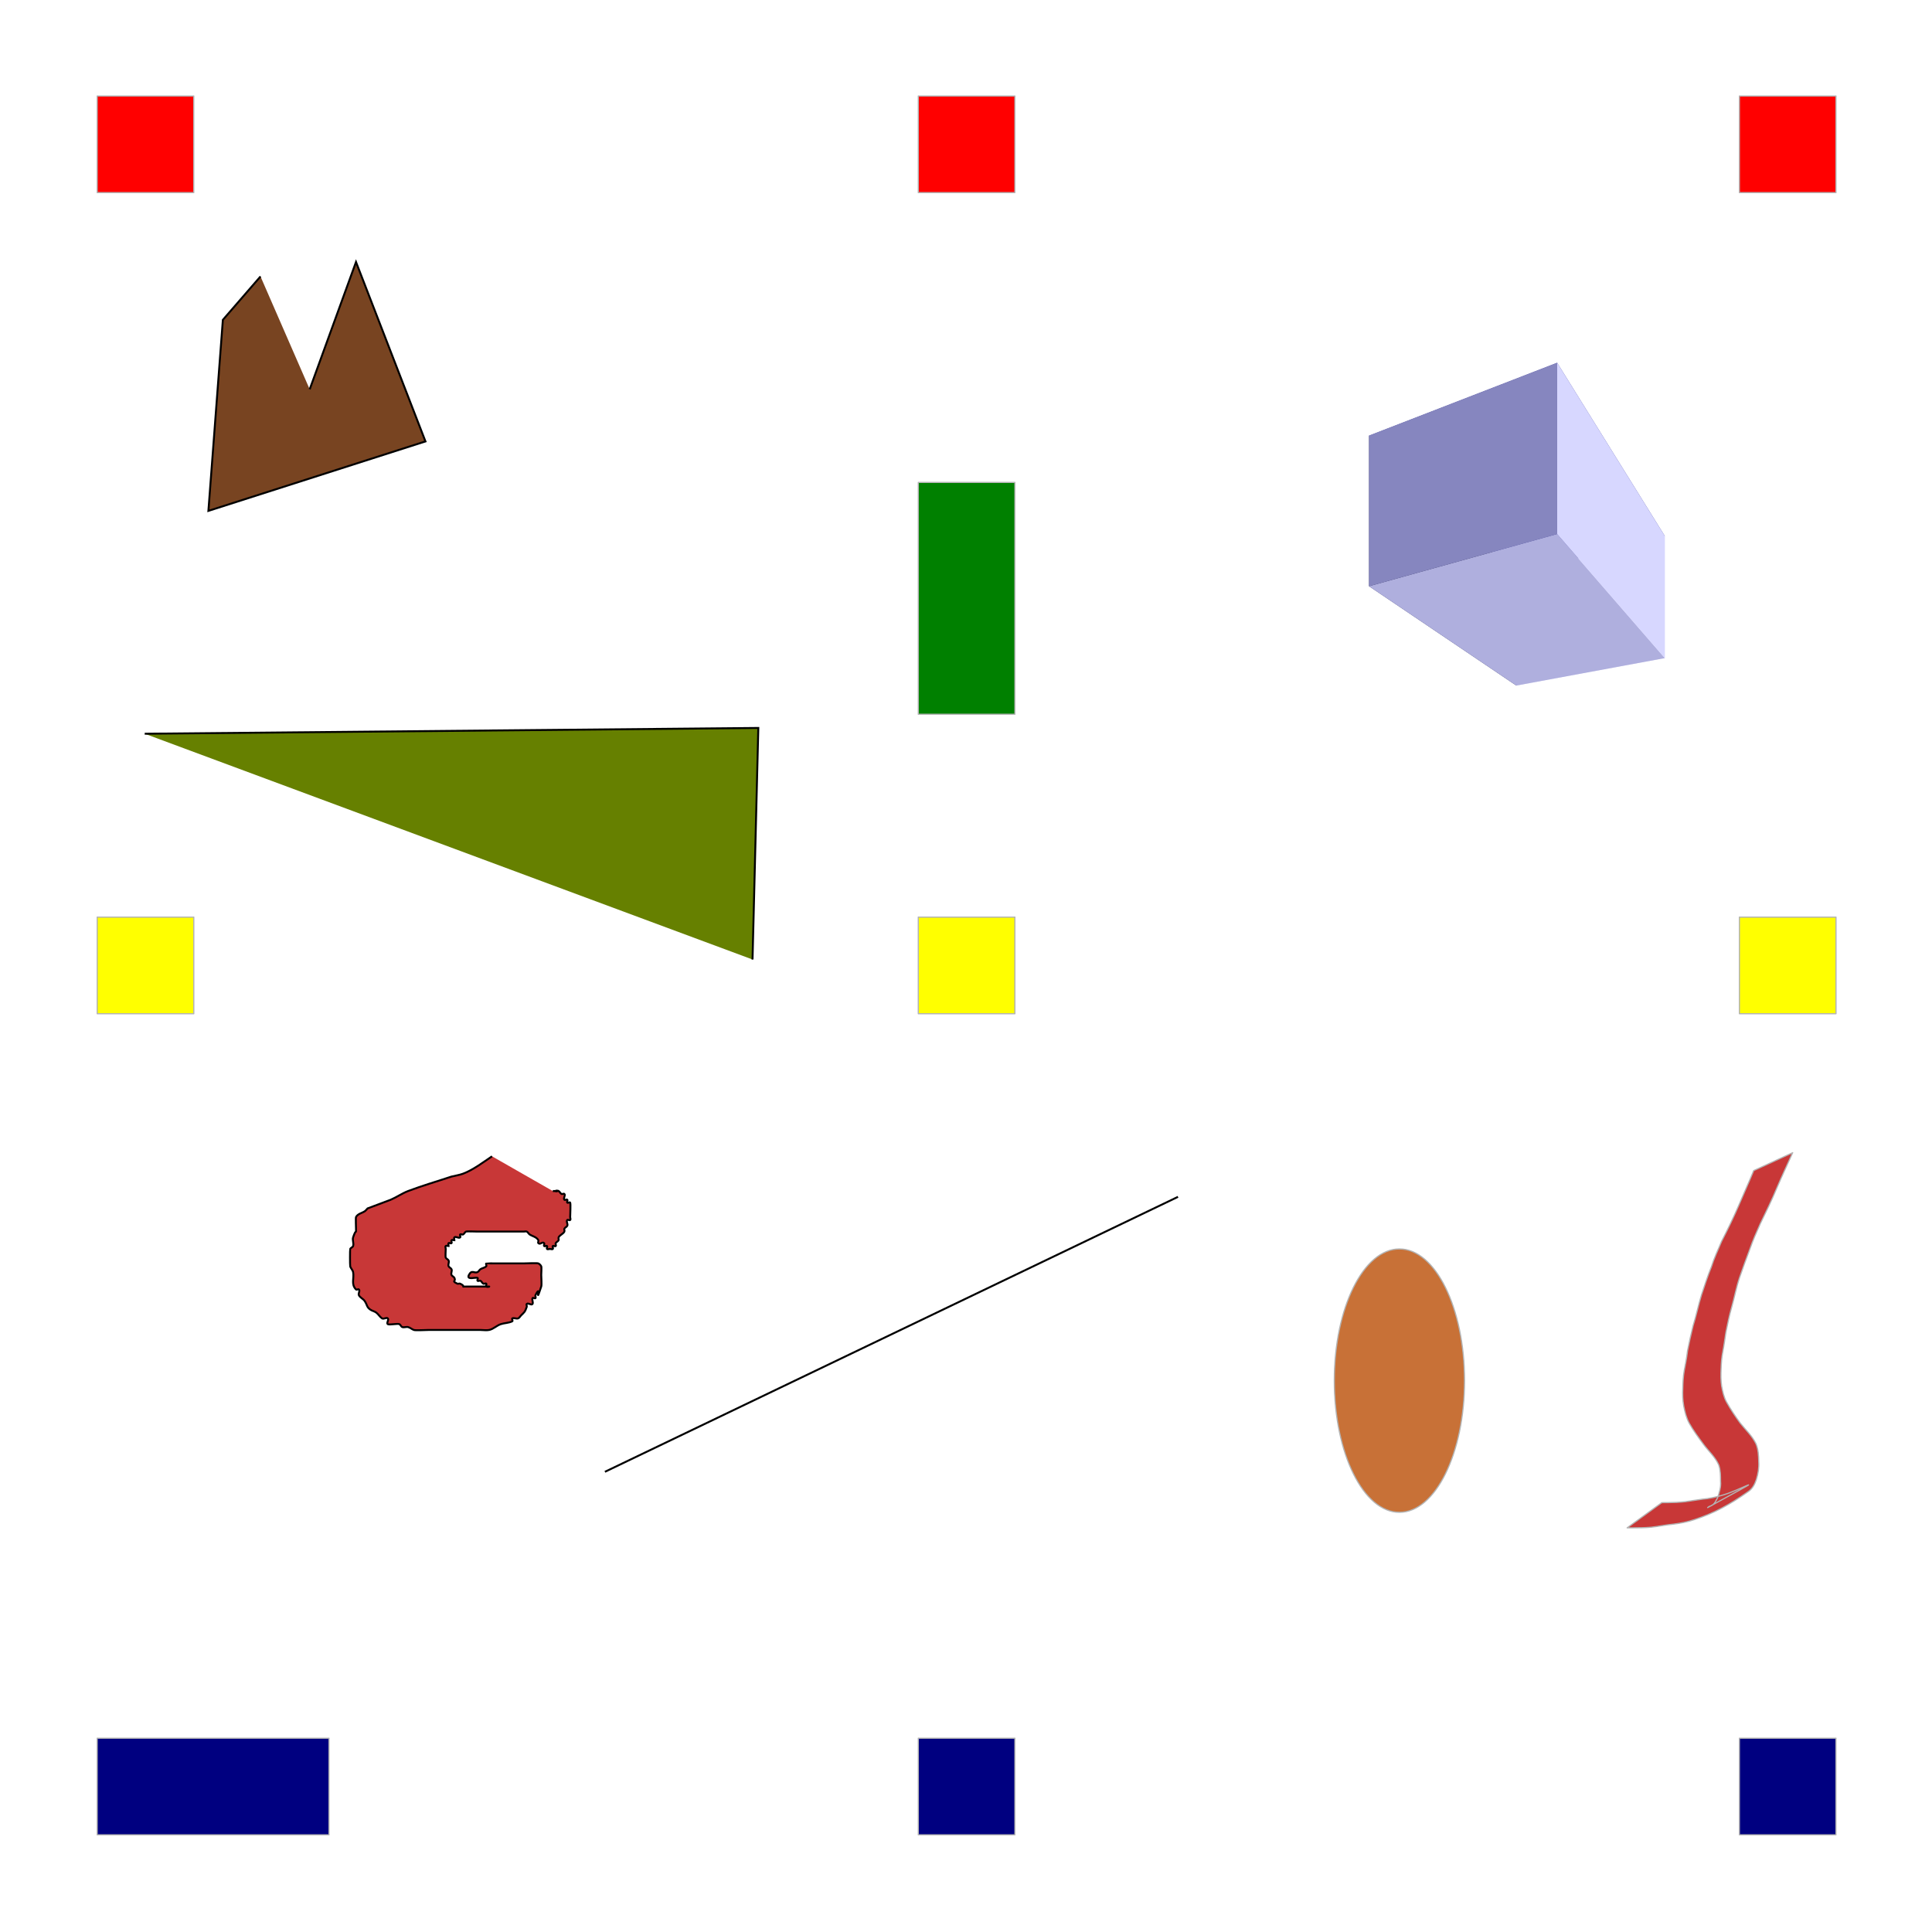
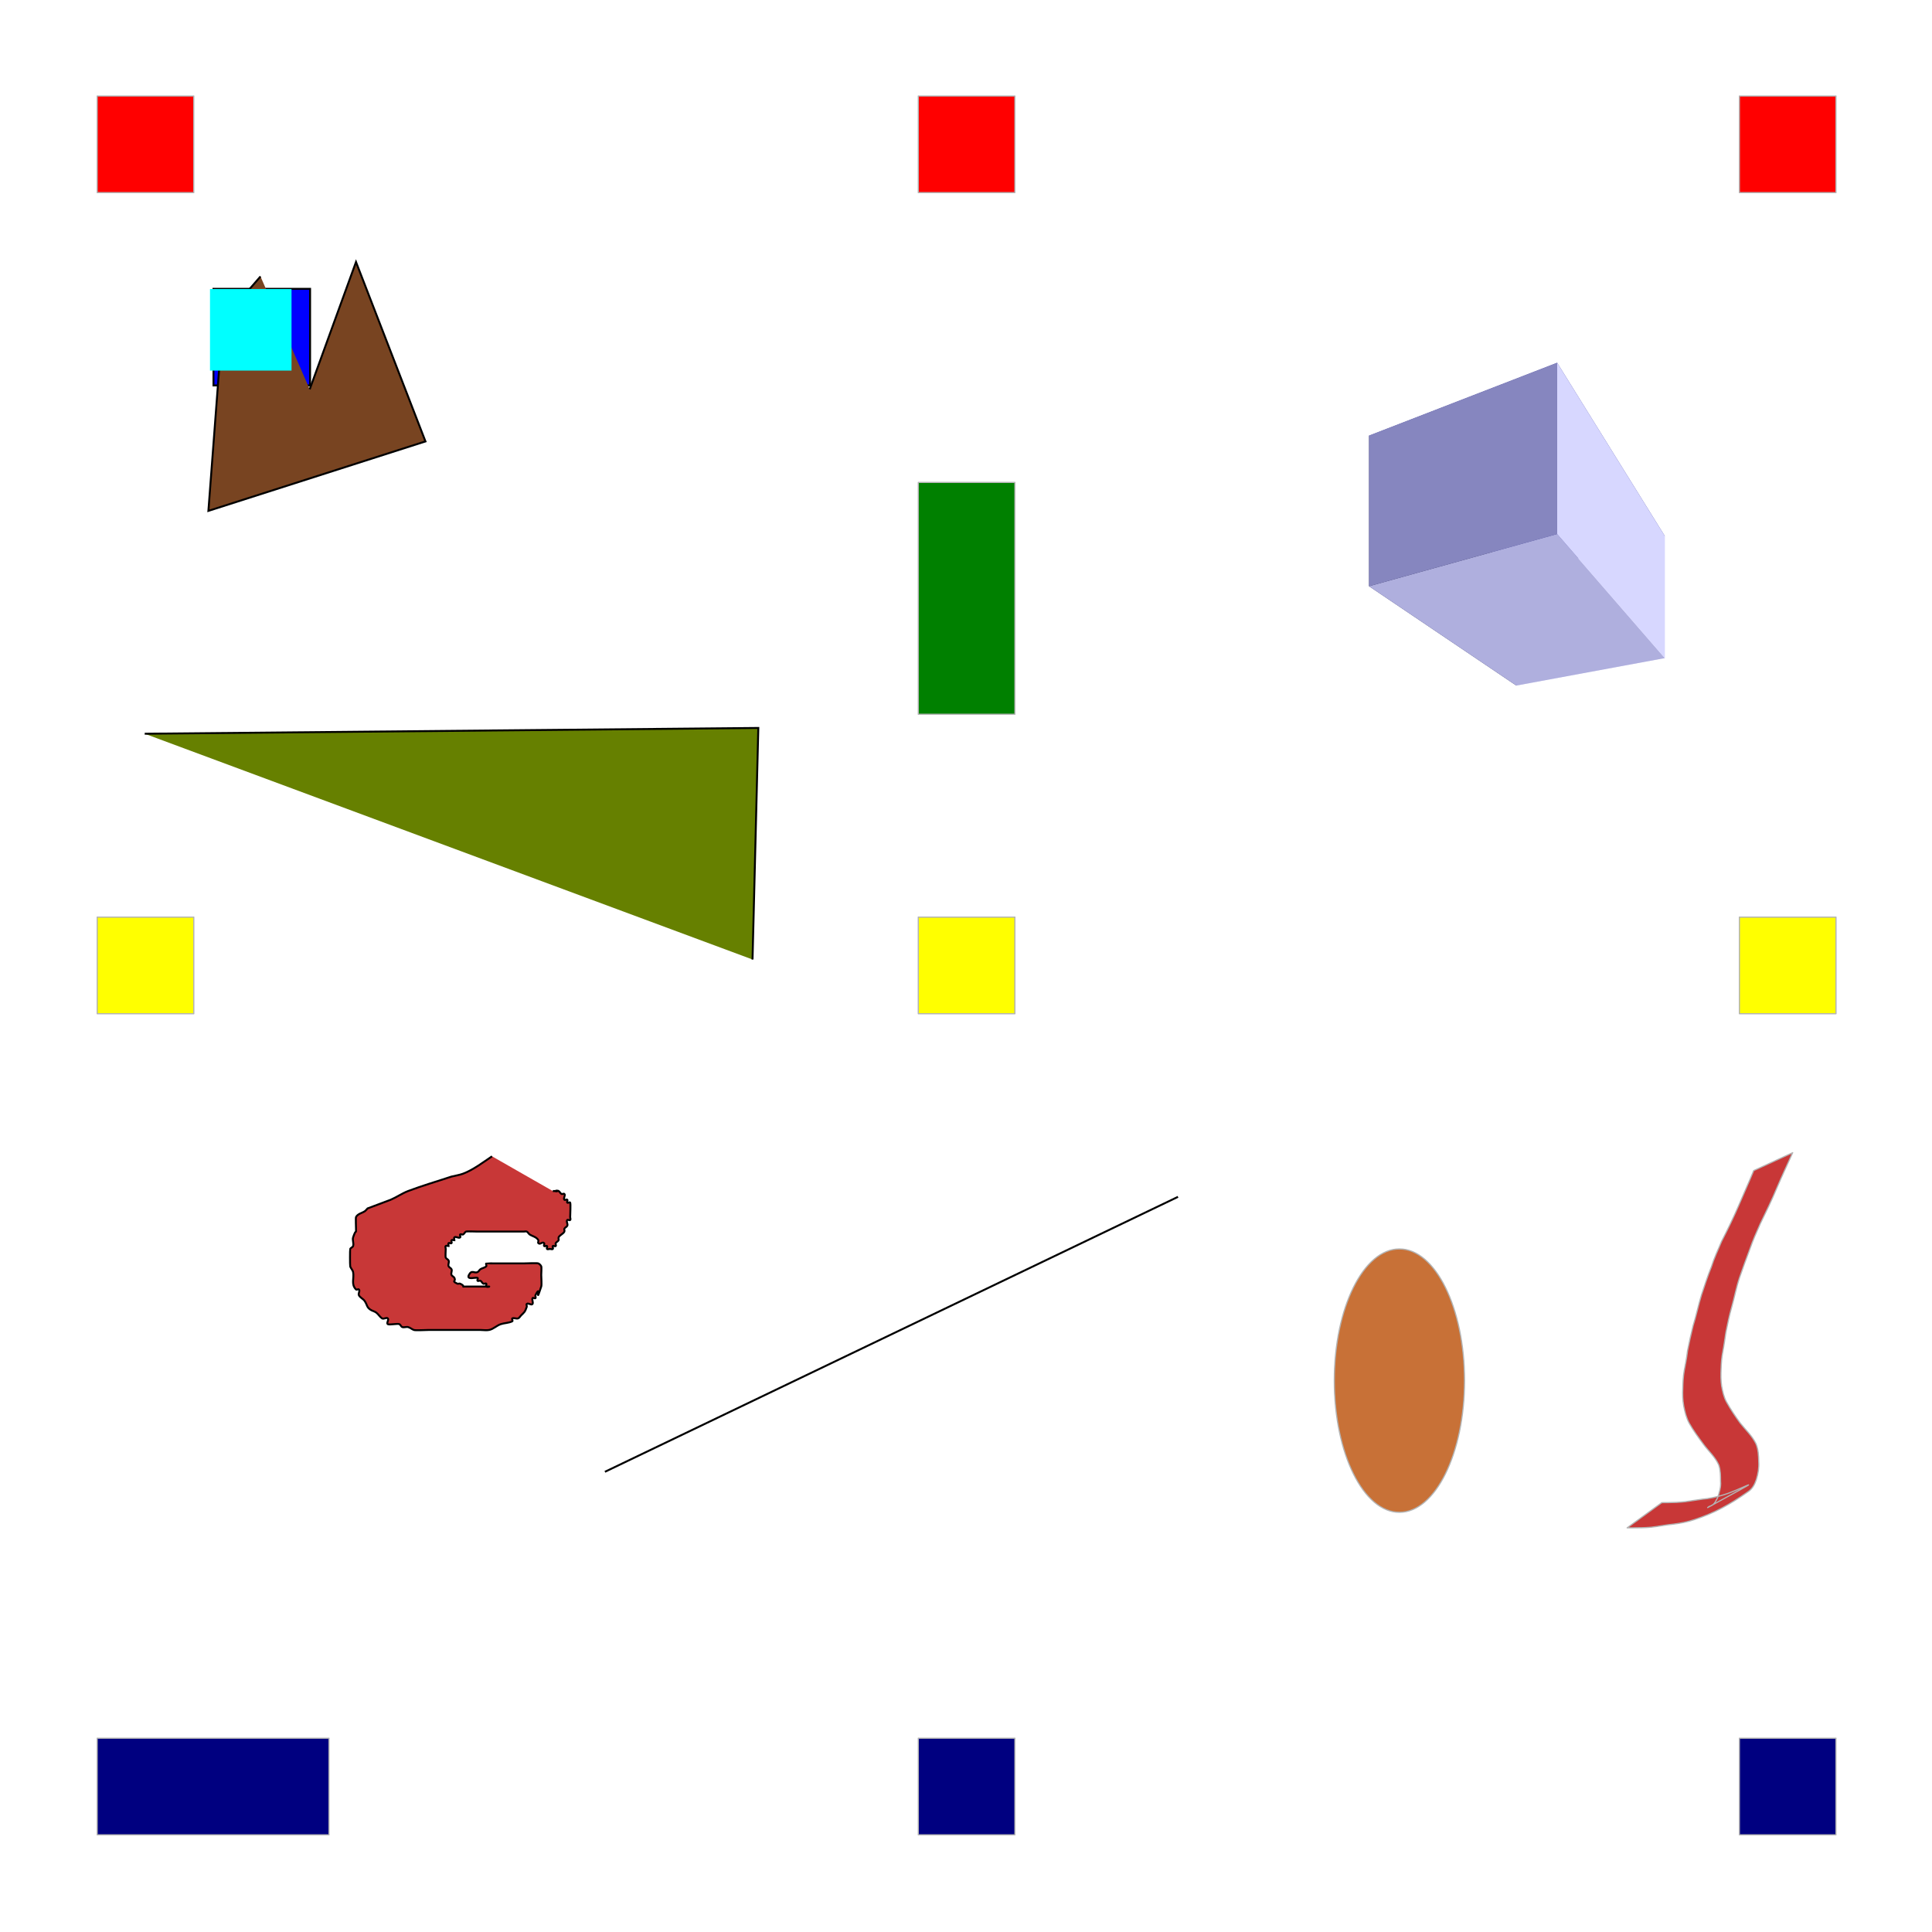
- <svg xmlns="http://www.w3.org/2000/svg" width="100%" height="1000" viewBox="0 0 1000 1000" id="svg2" version="1.1">
+ <svg xmlns="http://www.w3.org/2000/svg" version="1.1" id="svg2" viewBox="0 0 1000 1000" height="1000" width="100%">
  <defs id="defs4" />
  <g id="g8037">
-     <rect y="49.693" x="50.307" height="50" width="50" id="rect4136-2" style="color:#000000;clip-rule:nonzero;display:inline;overflow:visible;visibility:visible;opacity:1;isolation:auto;mix-blend-mode:normal;color-interpolation:sRGB;color-interpolation-filters:linearRGB;solid-color:#000000;solid-opacity:1;fill:#ff0000;fill-opacity:1;fill-rule:nonzero;stroke:#b4b4b4;stroke-width:0.613;stroke-linecap:round;stroke-linejoin:round;stroke-miterlimit:10;stroke-dasharray:none;stroke-dashoffset:0;stroke-opacity:1;color-rendering:auto;image-rendering:auto;shape-rendering:auto;text-rendering:auto;enable-background:accumulate" />
-     <rect y="49.693" x="475.307" height="50" width="50" id="rect4136-5-0" style="color:#000000;clip-rule:nonzero;display:inline;overflow:visible;visibility:visible;opacity:1;isolation:auto;mix-blend-mode:normal;color-interpolation:sRGB;color-interpolation-filters:linearRGB;solid-color:#000000;solid-opacity:1;fill:#ff0000;fill-opacity:1;fill-rule:nonzero;stroke:#b4b4b4;stroke-width:0.613;stroke-linecap:round;stroke-linejoin:round;stroke-miterlimit:10;stroke-dasharray:none;stroke-dashoffset:0;stroke-opacity:1;color-rendering:auto;image-rendering:auto;shape-rendering:auto;text-rendering:auto;enable-background:accumulate" />
-     <rect y="49.693" x="900.307" height="50" width="50" id="rect4136-7-5" style="color:#000000;clip-rule:nonzero;display:inline;overflow:visible;visibility:visible;opacity:1;isolation:auto;mix-blend-mode:normal;color-interpolation:sRGB;color-interpolation-filters:linearRGB;solid-color:#000000;solid-opacity:1;fill:#ff0000;fill-opacity:1;fill-rule:nonzero;stroke:#b4b4b4;stroke-width:0.613;stroke-linecap:round;stroke-linejoin:round;stroke-miterlimit:10;stroke-dasharray:none;stroke-dashoffset:0;stroke-opacity:1;color-rendering:auto;image-rendering:auto;shape-rendering:auto;text-rendering:auto;enable-background:accumulate" />
-     <rect y="474.694" x="50.307" height="50" width="50" id="rect4136-9-4" style="color:#000000;clip-rule:nonzero;display:inline;overflow:visible;visibility:visible;opacity:1;isolation:auto;mix-blend-mode:normal;color-interpolation:sRGB;color-interpolation-filters:linearRGB;solid-color:#000000;solid-opacity:1;fill:#ffff00;fill-opacity:1;fill-rule:nonzero;stroke:#b4b4b4;stroke-width:0.613;stroke-linecap:round;stroke-linejoin:round;stroke-miterlimit:10;stroke-dasharray:none;stroke-dashoffset:0;stroke-opacity:1;color-rendering:auto;image-rendering:auto;shape-rendering:auto;text-rendering:auto;enable-background:accumulate" />
-     <rect y="474.694" x="475.307" height="50" width="50" id="rect4136-1-7" style="color:#000000;clip-rule:nonzero;display:inline;overflow:visible;visibility:visible;opacity:1;isolation:auto;mix-blend-mode:normal;color-interpolation:sRGB;color-interpolation-filters:linearRGB;solid-color:#000000;solid-opacity:1;fill:#ffff00;fill-opacity:1;fill-rule:nonzero;stroke:#b4b4b4;stroke-width:0.613;stroke-linecap:round;stroke-linejoin:round;stroke-miterlimit:10;stroke-dasharray:none;stroke-dashoffset:0;stroke-opacity:1;color-rendering:auto;image-rendering:auto;shape-rendering:auto;text-rendering:auto;enable-background:accumulate" />
-     <rect y="474.694" x="900.307" height="50" width="50" id="rect4136-13-3" style="color:#000000;clip-rule:nonzero;display:inline;overflow:visible;visibility:visible;opacity:1;isolation:auto;mix-blend-mode:normal;color-interpolation:sRGB;color-interpolation-filters:linearRGB;solid-color:#000000;solid-opacity:1;fill:#ffff00;fill-opacity:1;fill-rule:nonzero;stroke:#b4b4b4;stroke-width:0.613;stroke-linecap:round;stroke-linejoin:round;stroke-miterlimit:10;stroke-dasharray:none;stroke-dashoffset:0;stroke-opacity:1;color-rendering:auto;image-rendering:auto;shape-rendering:auto;text-rendering:auto;enable-background:accumulate" />
-     <rect y="899.693" x="900.307" height="50" width="50" id="rect4136-52-2" style="color:#000000;clip-rule:nonzero;display:inline;overflow:visible;visibility:visible;opacity:1;isolation:auto;mix-blend-mode:normal;color-interpolation:sRGB;color-interpolation-filters:linearRGB;solid-color:#000000;solid-opacity:1;fill:#000080;fill-opacity:1;fill-rule:nonzero;stroke:#b4b4b4;stroke-width:0.613;stroke-linecap:round;stroke-linejoin:round;stroke-miterlimit:10;stroke-dasharray:none;stroke-dashoffset:0;stroke-opacity:1;color-rendering:auto;image-rendering:auto;shape-rendering:auto;text-rendering:auto;enable-background:accumulate" />
-     <rect y="899.693" x="475.307" height="50" width="50" id="rect4136-3-6" style="color:#000000;clip-rule:nonzero;display:inline;overflow:visible;visibility:visible;opacity:1;isolation:auto;mix-blend-mode:normal;color-interpolation:sRGB;color-interpolation-filters:linearRGB;solid-color:#000000;solid-opacity:1;fill:#000080;fill-opacity:1;fill-rule:nonzero;stroke:#b4b4b4;stroke-width:0.613;stroke-linecap:round;stroke-linejoin:round;stroke-miterlimit:10;stroke-dasharray:none;stroke-dashoffset:0;stroke-opacity:1;color-rendering:auto;image-rendering:auto;shape-rendering:auto;text-rendering:auto;enable-background:accumulate" />
-     <rect y="249.693" x="475.307" height="120" width="50" id="rect8048" style="color:#000000;clip-rule:nonzero;display:inline;overflow:visible;visibility:visible;opacity:1;isolation:auto;mix-blend-mode:normal;color-interpolation:sRGB;color-interpolation-filters:linearRGB;solid-color:#000000;solid-opacity:1;fill:#008000;fill-opacity:1;fill-rule:nonzero;stroke:#b4b4b4;stroke-width:0.613;stroke-linecap:round;stroke-linejoin:round;stroke-miterlimit:10;stroke-dasharray:none;stroke-dashoffset:0;stroke-opacity:1;color-rendering:auto;image-rendering:auto;shape-rendering:auto;text-rendering:auto;enable-background:accumulate" />
-     <rect y="899.693" x="50.307" height="50" width="120" id="rect4136-4-6" style="color:#000000;clip-rule:nonzero;display:inline;overflow:visible;visibility:visible;opacity:1;isolation:auto;mix-blend-mode:normal;color-interpolation:sRGB;color-interpolation-filters:linearRGB;solid-color:#000000;solid-opacity:1;fill:#000080;fill-opacity:1;fill-rule:nonzero;stroke:#b4b4b4;stroke-width:0.613;stroke-linecap:round;stroke-linejoin:round;stroke-miterlimit:10;stroke-dasharray:none;stroke-dashoffset:0;stroke-opacity:1;color-rendering:auto;image-rendering:auto;shape-rendering:auto;text-rendering:auto;enable-background:accumulate" />
-     <ellipse ry="68.164" rx="33.707" cy="714.61" cx="724.335" id="path4151" style="color:#000000;clip-rule:nonzero;display:inline;overflow:visible;visibility:visible;opacity:1;isolation:auto;mix-blend-mode:normal;color-interpolation:sRGB;color-interpolation-filters:linearRGB;solid-color:#000000;solid-opacity:1;fill:#c87137;fill-opacity:1;fill-rule:nonzero;stroke:#b4b4b4;stroke-width:0.613;stroke-linecap:round;stroke-linejoin:round;stroke-miterlimit:10;stroke-dasharray:none;stroke-dashoffset:0;stroke-opacity:1;color-rendering:auto;image-rendering:auto;shape-rendering:auto;text-rendering:auto;enable-background:accumulate" />
-     <path id="path4153" d="m 160.298,201.509 c 23.97,-65.917 23.97,-65.917 23.97,-65.917 l 35.955,92.883 -112.358,35.955 7.491,-98.875 19.475,-22.472" style="fill:#784421;fill-rule:evenodd;stroke:#000000;stroke-width:1px;stroke-linecap:butt;stroke-linejoin:miter;stroke-opacity:1" />
-     <path id="path4155" d="m 254.678,598.507 c -4.48,2.987 -9.716,7.014 -14.981,8.989 -1.928,0.723 -3.995,0.999 -5.992,1.498 -7.491,2.497 -15.093,4.68 -22.472,7.491 -3.13,1.193 -5.91,3.175 -8.989,4.494 -3.995,1.498 -7.99,2.996 -11.985,4.494 -0.499,0.499 -0.91,1.106 -1.498,1.498 -1.369,0.912 -3.636,1.279 -4.494,2.996 -0.197,0.394 0,5.209 0,5.992 0,3.385 0.223,-0.67 -1.498,4.494 -0.474,1.421 0.474,3.073 0,4.494 -0.223,0.67 -1.182,0.866 -1.498,1.498 -0.132,0.264 -0.151,8.385 0,8.989 0.271,1.083 1.279,1.901 1.498,2.996 0.641,3.203 -1.187,6.304 1.498,8.989 0.353,0.353 1.145,-0.353 1.498,0 0.706,0.706 -0.447,2.103 0,2.996 0.632,1.263 2.213,1.821 2.996,2.996 1.455,2.183 0.935,3.12 2.996,4.494 0.929,0.619 2.103,0.828 2.996,1.498 1.13,0.847 1.821,2.213 2.996,2.996 0.831,0.554 2.29,-0.706 2.996,0 0.706,0.706 -0.893,2.55 0,2.996 0.942,0.471 5.051,-0.471 5.992,0 0.632,0.316 0.828,1.275 1.498,1.498 0.947,0.316 2.027,-0.242 2.996,0 1.083,0.271 1.937,1.145 2.996,1.498 0.969,0.323 5.855,0 7.491,0 5.992,0 11.985,0 17.977,0 2.996,0 5.992,0 8.989,0 1.498,0 3.025,0.294 4.494,0 2.19,-0.438 3.874,-2.29 5.992,-2.996 1.953,-0.651 4.151,-0.577 5.992,-1.498 0.447,-0.223 -0.447,-1.275 0,-1.498 0.893,-0.447 2.049,0.316 2.996,0 0.67,-0.223 0.999,-0.999 1.498,-1.498 1.714,-1.714 2.089,-1.773 2.996,-4.494 0.158,-0.474 -0.353,-1.145 0,-1.498 0.706,-0.706 2.55,0.893 2.996,0 0.447,-0.893 -0.447,-2.103 0,-2.996 0.223,-0.447 1.145,0.353 1.498,0 0.353,-0.353 -0.223,-1.051 0,-1.498 3.428,-6.856 -0.621,6.357 2.996,-4.494 0.313,-0.94 0,-4.786 0,-5.992 0,-0.675 0.228,-4.038 0,-4.494 -0.316,-0.632 -0.866,-1.182 -1.498,-1.498 -0.542,-0.271 -6.449,0 -7.491,0 -4.994,0 -9.987,0 -14.981,0 -0.363,0 -4.446,-0.048 -4.494,0 -0.353,0.353 0.353,1.145 0,1.498 -0.79,0.79 -2.067,0.879 -2.996,1.498 -0.588,0.392 -0.866,1.182 -1.498,1.498 -1.647,0.824 -3.024,-1.443 -4.494,1.498 -1.393,2.786 3.589,1.046 4.494,1.498 0.447,0.223 -0.353,1.145 0,1.498 0.353,0.353 1.051,-0.223 1.498,0 0.632,0.316 0.866,1.182 1.498,1.498 0.447,0.223 1.145,-0.353 1.498,0 0.353,0.353 -0.353,1.145 0,1.498 0.353,0.353 1.997,0 1.498,0 -3.995,0 -7.99,0 -11.985,0 -3.513,0 0.706,0.353 -2.996,-1.498 -0.447,-0.223 -1.051,0.223 -1.498,0 -3.312,-1.656 -0.465,-0.93 -1.498,-2.996 -0.316,-0.632 -1.182,-0.866 -1.498,-1.498 -0.447,-0.893 0.447,-2.103 0,-2.996 -0.316,-0.632 -1.182,-0.866 -1.498,-1.498 -0.447,-0.893 0.447,-2.103 0,-2.996 -0.316,-0.632 -1.182,-0.866 -1.498,-1.498 -0.228,-0.456 0,-3.82 0,-4.494 0,-0.499 -0.353,-1.145 0,-1.498 0.353,-0.353 0.999,0 1.498,0 0,-0.499 -0.353,-1.145 0,-1.498 0.353,-0.353 1.145,0.353 1.498,0 0.353,-0.353 -0.353,-1.145 0,-1.498 0.353,-0.353 0.999,0 1.498,0 0,-0.499 -0.353,-1.145 0,-1.498 0.706,-0.706 2.29,0.706 2.996,0 0.353,-0.353 -0.353,-1.145 0,-1.498 0.353,-0.353 1.051,0.223 1.498,0 0.632,-0.316 0.866,-1.182 1.498,-1.498 0.394,-0.197 5.209,0 5.992,0 4.994,0 9.987,0 14.981,0 2.497,0 4.994,0 7.491,0 0.499,0 0.999,0 1.498,0 0.499,0 1.051,-0.223 1.498,0 0.632,0.316 0.91,1.106 1.498,1.498 1.369,0.912 3.636,1.279 4.494,2.996 0.223,0.447 -0.353,1.145 0,1.498 1,1 1.996,-1 2.996,0 0.353,0.353 -0.353,1.145 0,1.498 0.353,0.353 1.145,-0.353 1.498,0 0.353,0.353 -0.353,1.145 0,1.498 0.353,0.353 0.999,0 1.498,0 0.499,0 1.145,0.353 1.498,0 0.353,-0.353 -0.353,-1.145 0,-1.498 0.353,-0.353 1.145,0.353 1.498,0 0.353,-0.353 -0.223,-1.051 0,-1.498 0.316,-0.632 1.182,-0.866 1.498,-1.498 0.223,-0.447 -0.223,-1.051 0,-1.498 0.632,-1.263 2.365,-1.733 2.996,-2.996 0.223,-0.447 -0.223,-1.051 0,-1.498 0.316,-0.632 1.182,-0.866 1.498,-1.498 0.447,-0.893 -0.706,-2.29 0,-2.996 0.353,-0.353 1.145,0.353 1.498,0 0.353,-0.353 0,-0.999 0,-1.498 0,-1.255 0.318,-6.854 0,-7.491 -0.223,-0.447 -1.145,0.353 -1.498,0 -0.353,-0.353 0.353,-1.145 0,-1.498 -0.353,-0.353 -1.145,0.353 -1.498,0 -0.706,-0.706 0.706,-2.29 0,-2.996 -0.353,-0.353 -1.051,0.223 -1.498,0 -0.632,-0.316 -0.866,-1.182 -1.498,-1.498 -0.447,-0.223 -1.498,0.499 -1.498,0 0,-0.499 1.997,0 1.498,0 -0.999,0 -1.997,0 -2.996,0" style="fill:#c83737;fill-rule:evenodd;stroke:#000000;stroke-width:1px;stroke-linecap:butt;stroke-linejoin:miter;stroke-opacity:1" />
-     <g style="color:#000000;clip-rule:nonzero;display:inline;overflow:visible;visibility:visible;opacity:1;isolation:auto;mix-blend-mode:normal;color-interpolation:sRGB;color-interpolation-filters:linearRGB;solid-color:#000000;solid-opacity:1;fill:#c83737;fill-opacity:1;fill-rule:nonzero;stroke:#b4b4b4;stroke-width:0.613;stroke-linecap:round;stroke-linejoin:round;stroke-miterlimit:10;stroke-dasharray:none;stroke-dashoffset:0;stroke-opacity:1;color-rendering:auto;image-rendering:auto;shape-rendering:auto;text-rendering:auto;enable-background:accumulate" id="g4159">
-       <path points="861.711,277.442 861.711,340.636 784.837,354.853 784.837,297.297 " d="m 784.837,297.297 76.874,-19.854 0,63.194 -76.874,14.217 z" style="fill:#e9e9ff;fill-rule:evenodd;stroke:none;stroke-width:1px;stroke-linecap:butt;stroke-linejoin:round;stroke-opacity:1" id="path4171" />
-       <path points="708.605,303.427 784.837,354.853 784.837,297.297 708.605,225.478 " d="m 708.605,225.478 0,77.949 76.233,51.426 0,-57.556 z" style="fill:#353564;fill-rule:evenodd;stroke:none;stroke-width:1px;stroke-linecap:butt;stroke-linejoin:round;stroke-opacity:1" id="path4161" />
-       <path points="805.982,187.753 861.711,277.442 784.837,297.297 708.605,225.478 " d="m 708.605,225.478 97.377,-37.725 55.729,89.689 -76.874,19.854 z" style="fill:#4d4d9f;fill-rule:evenodd;stroke:none;stroke-width:1px;stroke-linecap:butt;stroke-linejoin:round;stroke-opacity:1" id="path4163" />
-       <path points="805.982,276.414 861.711,340.636 784.837,354.853 708.605,303.427 " d="m 708.605,303.427 97.377,-27.013 55.729,64.222 -76.874,14.217 z" style="fill:#afafde;fill-rule:evenodd;stroke:none;stroke-width:1px;stroke-linecap:butt;stroke-linejoin:round;stroke-opacity:1" id="path4169" />
-       <path points="805.982,276.414 861.711,340.636 861.711,277.442 805.982,187.753 " d="m 805.982,187.753 0,88.661 55.729,64.222 0,-63.194 z" style="fill:#d7d7ff;fill-rule:evenodd;stroke:none;stroke-width:1px;stroke-linecap:butt;stroke-linejoin:round;stroke-opacity:1" id="path4167" />
-       <path points="805.982,187.753 805.982,276.414 708.605,303.427 708.605,225.478 " d="m 708.605,225.478 97.377,-37.725 0,88.661 -97.377,27.013 z" style="fill:#8686bf;fill-rule:evenodd;stroke:none;stroke-width:1px;stroke-linecap:butt;stroke-linejoin:round;stroke-opacity:1" id="path4165" />
+     <g id="g3371">
+       <g transform="translate(60,-30)" id="g3368">
+         <rect transform="translate(-70,150)" y="29.5" x="120.5" height="50" width="50" id="rect3365" style="fill:#0000ff;fill-rule:evenodd;stroke:#000000;stroke-width:1px;stroke-linecap:butt;stroke-linejoin:miter;stroke-opacity:1" />
+       </g>
    </g>
-     <path d="m 927.896,596.621 c -2.744,6.052 -5.557,12.072 -8.171,18.183 -2.609,6.348 -5.669,12.494 -8.646,18.674 -1.901,4.238 -3.786,8.501 -5.306,12.893 -1.859,4.868 -3.594,9.778 -5.313,14.698 -1.755,5.163 -2.723,10.536 -4.217,15.772 -1.187,4.199 -2.056,8.487 -2.923,12.763 -0.535,3.385 -0.959,6.771 -1.616,10.137 -0.593,2.919 -0.774,5.891 -0.88,8.86 -0.093,2.942 -0.172,5.868 0.279,8.782 0.519,2.818 1.13,5.697 2.504,8.231 2.102,3.777 4.493,7.382 7.046,10.866 2.843,3.604 6.221,6.646 8.245,10.821 1.214,2.928 1.347,6.09 1.417,9.214 0.23,3.187 -0.29,6.249 -1.228,9.279 -0.875,2.618 -2.103,4.939 -4.472,6.433 -9.542,6.702 -17.304,10.923 -27.384,14.261 -3.636,1.228 -7.347,1.961 -11.152,2.416 -3.846,0.333 -7.618,1.187 -11.464,1.586 -3.131,0.282 -6.277,0.303 -9.418,0.318 -2.001,0.003 -1.001,0.002 -3,0.001 0,0 17.952,-13.046 17.952,-13.046 l 0,0 c 1.991,-0.006 0.996,-7.3e-4 2.988,-0.015 3.087,-0.042 6.178,-0.114 9.247,-0.484 3.806,-0.487 7.574,-1.231 11.397,-1.596 3.733,-0.585 7.37,-1.536 10.933,-2.801 8.308,-3.034 22.778,-10.912 -10.83,7.452 2.464,-1.681 -0.594,0.294 2.065,-1.072 1.639,-0.842 2.197,-2.509 3.075,-4.005 0.941,-2.826 1.833,-5.588 1.531,-8.622 -0.021,-2.824 -0.001,-5.707 -0.947,-8.406 -1.816,-4.084 -5.188,-7.013 -7.815,-10.563 -2.631,-3.55 -5.27,-7.129 -7.444,-10.981 -1.503,-2.742 -2.251,-5.835 -2.847,-8.89 -0.541,-3.046 -0.638,-6.069 -0.481,-9.163 0.073,-3.073 0.191,-6.154 0.736,-9.187 0.643,-3.392 1.31,-6.751 1.688,-10.189 0.855,-4.343 1.815,-8.671 2.877,-12.967 1.637,-5.259 2.733,-10.653 4.329,-15.924 1.643,-4.885 3.182,-9.808 5.132,-14.58 1.413,-4.552 3.473,-8.853 5.311,-13.244 3.128,-6.127 6.177,-12.314 8.886,-18.638 2.523,-6.025 5.269,-11.941 7.729,-17.99 0,0 20.187,-9.276 20.187,-9.276 z" id="path4173" style="color:#000000;clip-rule:nonzero;display:inline;overflow:visible;visibility:visible;opacity:1;isolation:auto;mix-blend-mode:normal;color-interpolation:sRGB;color-interpolation-filters:linearRGB;solid-color:#000000;solid-opacity:1;fill:#c83737;fill-opacity:1;fill-rule:nonzero;stroke:#b4b4b4;stroke-width:0.613;stroke-linecap:round;stroke-linejoin:round;stroke-miterlimit:10;stroke-dasharray:none;stroke-dashoffset:0;stroke-opacity:1;color-rendering:auto;image-rendering:auto;shape-rendering:auto;text-rendering:auto;enable-background:accumulate" />
-     <path id="path4175" d="m 74.905,379.783 317.599,-2.996 -2.996,119.849 0,0" style="fill:#668000;fill-rule:evenodd;stroke:#000000;stroke-width:1px;stroke-linecap:butt;stroke-linejoin:miter;stroke-opacity:1" />
-     <path id="path4177" d="M 609.73,619.481 313.104,761.801" style="fill:#aa4400;fill-rule:evenodd;stroke:#000000;stroke-width:1px;stroke-linecap:butt;stroke-linejoin:miter;stroke-opacity:1" />
+     <rect style="color:#000000;clip-rule:nonzero;display:inline;overflow:visible;visibility:visible;opacity:1;isolation:auto;mix-blend-mode:normal;color-interpolation:sRGB;color-interpolation-filters:linearRGB;solid-color:#000000;solid-opacity:1;fill:#ff0000;fill-opacity:1;fill-rule:nonzero;stroke:#b4b4b4;stroke-width:0.613;stroke-linecap:round;stroke-linejoin:round;stroke-miterlimit:10;stroke-dasharray:none;stroke-dashoffset:0;stroke-opacity:1;color-rendering:auto;image-rendering:auto;shape-rendering:auto;text-rendering:auto;enable-background:accumulate" id="rect4136-2" width="50" height="50" x="50.307" y="49.693" />
+     <rect style="color:#000000;clip-rule:nonzero;display:inline;overflow:visible;visibility:visible;opacity:1;isolation:auto;mix-blend-mode:normal;color-interpolation:sRGB;color-interpolation-filters:linearRGB;solid-color:#000000;solid-opacity:1;fill:#ff0000;fill-opacity:1;fill-rule:nonzero;stroke:#b4b4b4;stroke-width:0.613;stroke-linecap:round;stroke-linejoin:round;stroke-miterlimit:10;stroke-dasharray:none;stroke-dashoffset:0;stroke-opacity:1;color-rendering:auto;image-rendering:auto;shape-rendering:auto;text-rendering:auto;enable-background:accumulate" id="rect4136-5-0" width="50" height="50" x="475.307" y="49.693" />
+     <rect style="color:#000000;clip-rule:nonzero;display:inline;overflow:visible;visibility:visible;opacity:1;isolation:auto;mix-blend-mode:normal;color-interpolation:sRGB;color-interpolation-filters:linearRGB;solid-color:#000000;solid-opacity:1;fill:#ff0000;fill-opacity:1;fill-rule:nonzero;stroke:#b4b4b4;stroke-width:0.613;stroke-linecap:round;stroke-linejoin:round;stroke-miterlimit:10;stroke-dasharray:none;stroke-dashoffset:0;stroke-opacity:1;color-rendering:auto;image-rendering:auto;shape-rendering:auto;text-rendering:auto;enable-background:accumulate" id="rect4136-7-5" width="50" height="50" x="900.307" y="49.693" />
+     <rect style="color:#000000;clip-rule:nonzero;display:inline;overflow:visible;visibility:visible;opacity:1;isolation:auto;mix-blend-mode:normal;color-interpolation:sRGB;color-interpolation-filters:linearRGB;solid-color:#000000;solid-opacity:1;fill:#ffff00;fill-opacity:1;fill-rule:nonzero;stroke:#b4b4b4;stroke-width:0.613;stroke-linecap:round;stroke-linejoin:round;stroke-miterlimit:10;stroke-dasharray:none;stroke-dashoffset:0;stroke-opacity:1;color-rendering:auto;image-rendering:auto;shape-rendering:auto;text-rendering:auto;enable-background:accumulate" id="rect4136-9-4" width="50" height="50" x="50.307" y="474.694" />
+     <rect style="color:#000000;clip-rule:nonzero;display:inline;overflow:visible;visibility:visible;opacity:1;isolation:auto;mix-blend-mode:normal;color-interpolation:sRGB;color-interpolation-filters:linearRGB;solid-color:#000000;solid-opacity:1;fill:#ffff00;fill-opacity:1;fill-rule:nonzero;stroke:#b4b4b4;stroke-width:0.613;stroke-linecap:round;stroke-linejoin:round;stroke-miterlimit:10;stroke-dasharray:none;stroke-dashoffset:0;stroke-opacity:1;color-rendering:auto;image-rendering:auto;shape-rendering:auto;text-rendering:auto;enable-background:accumulate" id="rect4136-1-7" width="50" height="50" x="475.307" y="474.694" />
+     <rect style="color:#000000;clip-rule:nonzero;display:inline;overflow:visible;visibility:visible;opacity:1;isolation:auto;mix-blend-mode:normal;color-interpolation:sRGB;color-interpolation-filters:linearRGB;solid-color:#000000;solid-opacity:1;fill:#ffff00;fill-opacity:1;fill-rule:nonzero;stroke:#b4b4b4;stroke-width:0.613;stroke-linecap:round;stroke-linejoin:round;stroke-miterlimit:10;stroke-dasharray:none;stroke-dashoffset:0;stroke-opacity:1;color-rendering:auto;image-rendering:auto;shape-rendering:auto;text-rendering:auto;enable-background:accumulate" id="rect4136-13-3" width="50" height="50" x="900.307" y="474.694" />
+     <rect style="color:#000000;clip-rule:nonzero;display:inline;overflow:visible;visibility:visible;opacity:1;isolation:auto;mix-blend-mode:normal;color-interpolation:sRGB;color-interpolation-filters:linearRGB;solid-color:#000000;solid-opacity:1;fill:#000080;fill-opacity:1;fill-rule:nonzero;stroke:#b4b4b4;stroke-width:0.613;stroke-linecap:round;stroke-linejoin:round;stroke-miterlimit:10;stroke-dasharray:none;stroke-dashoffset:0;stroke-opacity:1;color-rendering:auto;image-rendering:auto;shape-rendering:auto;text-rendering:auto;enable-background:accumulate" id="rect4136-52-2" width="50" height="50" x="900.307" y="899.693" />
+     <rect style="color:#000000;clip-rule:nonzero;display:inline;overflow:visible;visibility:visible;opacity:1;isolation:auto;mix-blend-mode:normal;color-interpolation:sRGB;color-interpolation-filters:linearRGB;solid-color:#000000;solid-opacity:1;fill:#000080;fill-opacity:1;fill-rule:nonzero;stroke:#b4b4b4;stroke-width:0.613;stroke-linecap:round;stroke-linejoin:round;stroke-miterlimit:10;stroke-dasharray:none;stroke-dashoffset:0;stroke-opacity:1;color-rendering:auto;image-rendering:auto;shape-rendering:auto;text-rendering:auto;enable-background:accumulate" id="rect4136-3-6" width="50" height="50" x="475.307" y="899.693" />
+     <rect style="color:#000000;clip-rule:nonzero;display:inline;overflow:visible;visibility:visible;opacity:1;isolation:auto;mix-blend-mode:normal;color-interpolation:sRGB;color-interpolation-filters:linearRGB;solid-color:#000000;solid-opacity:1;fill:#008000;fill-opacity:1;fill-rule:nonzero;stroke:#b4b4b4;stroke-width:0.613;stroke-linecap:round;stroke-linejoin:round;stroke-miterlimit:10;stroke-dasharray:none;stroke-dashoffset:0;stroke-opacity:1;color-rendering:auto;image-rendering:auto;shape-rendering:auto;text-rendering:auto;enable-background:accumulate" id="rect8048" width="50" height="120" x="475.307" y="249.693" />
+     <rect style="color:#000000;clip-rule:nonzero;display:inline;overflow:visible;visibility:visible;opacity:1;isolation:auto;mix-blend-mode:normal;color-interpolation:sRGB;color-interpolation-filters:linearRGB;solid-color:#000000;solid-opacity:1;fill:#000080;fill-opacity:1;fill-rule:nonzero;stroke:#b4b4b4;stroke-width:0.613;stroke-linecap:round;stroke-linejoin:round;stroke-miterlimit:10;stroke-dasharray:none;stroke-dashoffset:0;stroke-opacity:1;color-rendering:auto;image-rendering:auto;shape-rendering:auto;text-rendering:auto;enable-background:accumulate" id="rect4136-4-6" width="120" height="50" x="50.307" y="899.693" />
+     <ellipse style="color:#000000;clip-rule:nonzero;display:inline;overflow:visible;visibility:visible;opacity:1;isolation:auto;mix-blend-mode:normal;color-interpolation:sRGB;color-interpolation-filters:linearRGB;solid-color:#000000;solid-opacity:1;fill:#c87137;fill-opacity:1;fill-rule:nonzero;stroke:#b4b4b4;stroke-width:0.613;stroke-linecap:round;stroke-linejoin:round;stroke-miterlimit:10;stroke-dasharray:none;stroke-dashoffset:0;stroke-opacity:1;color-rendering:auto;image-rendering:auto;shape-rendering:auto;text-rendering:auto;enable-background:accumulate" id="path4151" cx="724.335" cy="714.61" rx="33.707" ry="68.164" />
+     <path style="fill:#784421;fill-rule:evenodd;stroke:#000000;stroke-width:1px;stroke-linecap:butt;stroke-linejoin:miter;stroke-opacity:1" d="m 160.298,201.509 c 23.97,-65.917 23.97,-65.917 23.97,-65.917 l 35.955,92.883 -112.358,35.955 7.491,-98.875 19.475,-22.472" id="path4153" />
+     <path style="fill:#c83737;fill-rule:evenodd;stroke:#000000;stroke-width:1px;stroke-linecap:butt;stroke-linejoin:miter;stroke-opacity:1" d="m 254.678,598.507 c -4.48,2.987 -9.716,7.014 -14.981,8.989 -1.928,0.723 -3.995,0.999 -5.992,1.498 -7.491,2.497 -15.093,4.68 -22.472,7.491 -3.13,1.193 -5.91,3.175 -8.989,4.494 -3.995,1.498 -7.99,2.996 -11.985,4.494 -0.499,0.499 -0.91,1.106 -1.498,1.498 -1.369,0.912 -3.636,1.279 -4.494,2.996 -0.197,0.394 0,5.209 0,5.992 0,3.385 0.223,-0.67 -1.498,4.494 -0.474,1.421 0.474,3.073 0,4.494 -0.223,0.67 -1.182,0.866 -1.498,1.498 -0.132,0.264 -0.151,8.385 0,8.989 0.271,1.083 1.279,1.901 1.498,2.996 0.641,3.203 -1.187,6.304 1.498,8.989 0.353,0.353 1.145,-0.353 1.498,0 0.706,0.706 -0.447,2.103 0,2.996 0.632,1.263 2.213,1.821 2.996,2.996 1.455,2.183 0.935,3.12 2.996,4.494 0.929,0.619 2.103,0.828 2.996,1.498 1.13,0.847 1.821,2.213 2.996,2.996 0.831,0.554 2.29,-0.706 2.996,0 0.706,0.706 -0.893,2.55 0,2.996 0.942,0.471 5.051,-0.471 5.992,0 0.632,0.316 0.828,1.275 1.498,1.498 0.947,0.316 2.027,-0.242 2.996,0 1.083,0.271 1.937,1.145 2.996,1.498 0.969,0.323 5.855,0 7.491,0 5.992,0 11.985,0 17.977,0 2.996,0 5.992,0 8.989,0 1.498,0 3.025,0.294 4.494,0 2.19,-0.438 3.874,-2.29 5.992,-2.996 1.953,-0.651 4.151,-0.577 5.992,-1.498 0.447,-0.223 -0.447,-1.275 0,-1.498 0.893,-0.447 2.049,0.316 2.996,0 0.67,-0.223 0.999,-0.999 1.498,-1.498 1.714,-1.714 2.089,-1.773 2.996,-4.494 0.158,-0.474 -0.353,-1.145 0,-1.498 0.706,-0.706 2.55,0.893 2.996,0 0.447,-0.893 -0.447,-2.103 0,-2.996 0.223,-0.447 1.145,0.353 1.498,0 0.353,-0.353 -0.223,-1.051 0,-1.498 3.428,-6.856 -0.621,6.357 2.996,-4.494 0.313,-0.94 0,-4.786 0,-5.992 0,-0.675 0.228,-4.038 0,-4.494 -0.316,-0.632 -0.866,-1.182 -1.498,-1.498 -0.542,-0.271 -6.449,0 -7.491,0 -4.994,0 -9.987,0 -14.981,0 -0.363,0 -4.446,-0.048 -4.494,0 -0.353,0.353 0.353,1.145 0,1.498 -0.79,0.79 -2.067,0.879 -2.996,1.498 -0.588,0.392 -0.866,1.182 -1.498,1.498 -1.647,0.824 -3.024,-1.443 -4.494,1.498 -1.393,2.786 3.589,1.046 4.494,1.498 0.447,0.223 -0.353,1.145 0,1.498 0.353,0.353 1.051,-0.223 1.498,0 0.632,0.316 0.866,1.182 1.498,1.498 0.447,0.223 1.145,-0.353 1.498,0 0.353,0.353 -0.353,1.145 0,1.498 0.353,0.353 1.997,0 1.498,0 -3.995,0 -7.99,0 -11.985,0 -3.513,0 0.706,0.353 -2.996,-1.498 -0.447,-0.223 -1.051,0.223 -1.498,0 -3.312,-1.656 -0.465,-0.93 -1.498,-2.996 -0.316,-0.632 -1.182,-0.866 -1.498,-1.498 -0.447,-0.893 0.447,-2.103 0,-2.996 -0.316,-0.632 -1.182,-0.866 -1.498,-1.498 -0.447,-0.893 0.447,-2.103 0,-2.996 -0.316,-0.632 -1.182,-0.866 -1.498,-1.498 -0.228,-0.456 0,-3.82 0,-4.494 0,-0.499 -0.353,-1.145 0,-1.498 0.353,-0.353 0.999,0 1.498,0 0,-0.499 -0.353,-1.145 0,-1.498 0.353,-0.353 1.145,0.353 1.498,0 0.353,-0.353 -0.353,-1.145 0,-1.498 0.353,-0.353 0.999,0 1.498,0 0,-0.499 -0.353,-1.145 0,-1.498 0.706,-0.706 2.29,0.706 2.996,0 0.353,-0.353 -0.353,-1.145 0,-1.498 0.353,-0.353 1.051,0.223 1.498,0 0.632,-0.316 0.866,-1.182 1.498,-1.498 0.394,-0.197 5.209,0 5.992,0 4.994,0 9.987,0 14.981,0 2.497,0 4.994,0 7.491,0 0.499,0 0.999,0 1.498,0 0.499,0 1.051,-0.223 1.498,0 0.632,0.316 0.91,1.106 1.498,1.498 1.369,0.912 3.636,1.279 4.494,2.996 0.223,0.447 -0.353,1.145 0,1.498 1,1 1.996,-1 2.996,0 0.353,0.353 -0.353,1.145 0,1.498 0.353,0.353 1.145,-0.353 1.498,0 0.353,0.353 -0.353,1.145 0,1.498 0.353,0.353 0.999,0 1.498,0 0.499,0 1.145,0.353 1.498,0 0.353,-0.353 -0.353,-1.145 0,-1.498 0.353,-0.353 1.145,0.353 1.498,0 0.353,-0.353 -0.223,-1.051 0,-1.498 0.316,-0.632 1.182,-0.866 1.498,-1.498 0.223,-0.447 -0.223,-1.051 0,-1.498 0.632,-1.263 2.365,-1.733 2.996,-2.996 0.223,-0.447 -0.223,-1.051 0,-1.498 0.316,-0.632 1.182,-0.866 1.498,-1.498 0.447,-0.893 -0.706,-2.29 0,-2.996 0.353,-0.353 1.145,0.353 1.498,0 0.353,-0.353 0,-0.999 0,-1.498 0,-1.255 0.318,-6.854 0,-7.491 -0.223,-0.447 -1.145,0.353 -1.498,0 -0.353,-0.353 0.353,-1.145 0,-1.498 -0.353,-0.353 -1.145,0.353 -1.498,0 -0.706,-0.706 0.706,-2.29 0,-2.996 -0.353,-0.353 -1.051,0.223 -1.498,0 -0.632,-0.316 -0.866,-1.182 -1.498,-1.498 -0.447,-0.223 -1.498,0.499 -1.498,0 0,-0.499 1.997,0 1.498,0 -0.999,0 -1.997,0 -2.996,0" id="path4155" />
+     <g id="g4159" style="color:#000000;clip-rule:nonzero;display:inline;overflow:visible;visibility:visible;opacity:1;isolation:auto;mix-blend-mode:normal;color-interpolation:sRGB;color-interpolation-filters:linearRGB;solid-color:#000000;solid-opacity:1;fill:#c83737;fill-opacity:1;fill-rule:nonzero;stroke:#b4b4b4;stroke-width:0.613;stroke-linecap:round;stroke-linejoin:round;stroke-miterlimit:10;stroke-dasharray:none;stroke-dashoffset:0;stroke-opacity:1;color-rendering:auto;image-rendering:auto;shape-rendering:auto;text-rendering:auto;enable-background:accumulate">
+       <path id="path4171" style="fill:#e9e9ff;fill-rule:evenodd;stroke:none;stroke-width:1px;stroke-linecap:butt;stroke-linejoin:round;stroke-opacity:1" d="m 784.837,297.297 76.874,-19.854 0,63.194 -76.874,14.217 z" points="861.711,277.442 861.711,340.636 784.837,354.853 784.837,297.297 " />
+       <path id="path4161" style="fill:#353564;fill-rule:evenodd;stroke:none;stroke-width:1px;stroke-linecap:butt;stroke-linejoin:round;stroke-opacity:1" d="m 708.605,225.478 0,77.949 76.233,51.426 0,-57.556 z" points="708.605,303.427 784.837,354.853 784.837,297.297 708.605,225.478 " />
+       <path id="path4163" style="fill:#4d4d9f;fill-rule:evenodd;stroke:none;stroke-width:1px;stroke-linecap:butt;stroke-linejoin:round;stroke-opacity:1" d="m 708.605,225.478 97.377,-37.725 55.729,89.689 -76.874,19.854 z" points="805.982,187.753 861.711,277.442 784.837,297.297 708.605,225.478 " />
+       <path id="path4169" style="fill:#afafde;fill-rule:evenodd;stroke:none;stroke-width:1px;stroke-linecap:butt;stroke-linejoin:round;stroke-opacity:1" d="m 708.605,303.427 97.377,-27.013 55.729,64.222 -76.874,14.217 z" points="805.982,276.414 861.711,340.636 784.837,354.853 708.605,303.427 " />
+       <path id="path4167" style="fill:#d7d7ff;fill-rule:evenodd;stroke:none;stroke-width:1px;stroke-linecap:butt;stroke-linejoin:round;stroke-opacity:1" d="m 805.982,187.753 0,88.661 55.729,64.222 0,-63.194 z" points="805.982,276.414 861.711,340.636 861.711,277.442 805.982,187.753 " />
+       <path id="path4165" style="fill:#8686bf;fill-rule:evenodd;stroke:none;stroke-width:1px;stroke-linecap:butt;stroke-linejoin:round;stroke-opacity:1" d="m 708.605,225.478 97.377,-37.725 0,88.661 -97.377,27.013 z" points="805.982,187.753 805.982,276.414 708.605,303.427 708.605,225.478 " />
+     </g>
+     <path style="color:#000000;clip-rule:nonzero;display:inline;overflow:visible;visibility:visible;opacity:1;isolation:auto;mix-blend-mode:normal;color-interpolation:sRGB;color-interpolation-filters:linearRGB;solid-color:#000000;solid-opacity:1;fill:#c83737;fill-opacity:1;fill-rule:nonzero;stroke:#b4b4b4;stroke-width:0.613;stroke-linecap:round;stroke-linejoin:round;stroke-miterlimit:10;stroke-dasharray:none;stroke-dashoffset:0;stroke-opacity:1;color-rendering:auto;image-rendering:auto;shape-rendering:auto;text-rendering:auto;enable-background:accumulate" id="path4173" d="m 927.896,596.621 c -2.744,6.052 -5.557,12.072 -8.171,18.183 -2.609,6.348 -5.669,12.494 -8.646,18.674 -1.901,4.238 -3.786,8.501 -5.306,12.893 -1.859,4.868 -3.594,9.778 -5.313,14.698 -1.755,5.163 -2.723,10.536 -4.217,15.772 -1.187,4.199 -2.056,8.487 -2.923,12.763 -0.535,3.385 -0.959,6.771 -1.616,10.137 -0.593,2.919 -0.774,5.891 -0.88,8.86 -0.093,2.942 -0.172,5.868 0.279,8.782 0.519,2.818 1.13,5.697 2.504,8.231 2.102,3.777 4.493,7.382 7.046,10.866 2.843,3.604 6.221,6.646 8.245,10.821 1.214,2.928 1.347,6.09 1.417,9.214 0.23,3.187 -0.29,6.249 -1.228,9.279 -0.875,2.618 -2.103,4.939 -4.472,6.433 -9.542,6.702 -17.304,10.923 -27.384,14.261 -3.636,1.228 -7.347,1.961 -11.152,2.416 -3.846,0.333 -7.618,1.187 -11.464,1.586 -3.131,0.282 -6.277,0.303 -9.418,0.318 -2.001,0.003 -1.001,0.002 -3,0.001 0,0 17.952,-13.046 17.952,-13.046 l 0,0 c 1.991,-0.006 0.996,-7.3e-4 2.988,-0.015 3.087,-0.042 6.178,-0.114 9.247,-0.484 3.806,-0.487 7.574,-1.231 11.397,-1.596 3.733,-0.585 7.37,-1.536 10.933,-2.801 8.308,-3.034 22.778,-10.912 -10.83,7.452 2.464,-1.681 -0.594,0.294 2.065,-1.072 1.639,-0.842 2.197,-2.509 3.075,-4.005 0.941,-2.826 1.833,-5.588 1.531,-8.622 -0.021,-2.824 -0.001,-5.707 -0.947,-8.406 -1.816,-4.084 -5.188,-7.013 -7.815,-10.563 -2.631,-3.55 -5.27,-7.129 -7.444,-10.981 -1.503,-2.742 -2.251,-5.835 -2.847,-8.89 -0.541,-3.046 -0.638,-6.069 -0.481,-9.163 0.073,-3.073 0.191,-6.154 0.736,-9.187 0.643,-3.392 1.31,-6.751 1.688,-10.189 0.855,-4.343 1.815,-8.671 2.877,-12.967 1.637,-5.259 2.733,-10.653 4.329,-15.924 1.643,-4.885 3.182,-9.808 5.132,-14.58 1.413,-4.552 3.473,-8.853 5.311,-13.244 3.128,-6.127 6.177,-12.314 8.886,-18.638 2.523,-6.025 5.269,-11.941 7.729,-17.99 0,0 20.187,-9.276 20.187,-9.276 z" />
+     <path style="fill:#668000;fill-rule:evenodd;stroke:#000000;stroke-width:1px;stroke-linecap:butt;stroke-linejoin:miter;stroke-opacity:1" d="m 74.905,379.783 317.599,-2.996 -2.996,119.849 0,0" id="path4175" />
+     <path style="fill:#aa4400;fill-rule:evenodd;stroke:#000000;stroke-width:1px;stroke-linecap:butt;stroke-linejoin:miter;stroke-opacity:1" d="M 609.73,619.481 313.104,761.801" id="path4177" />
+     <rect y="149.616" x="108.696" height="42.199" width="42.199" id="rect3375" style="fill:#00ffff" />
  </g>
</svg>
